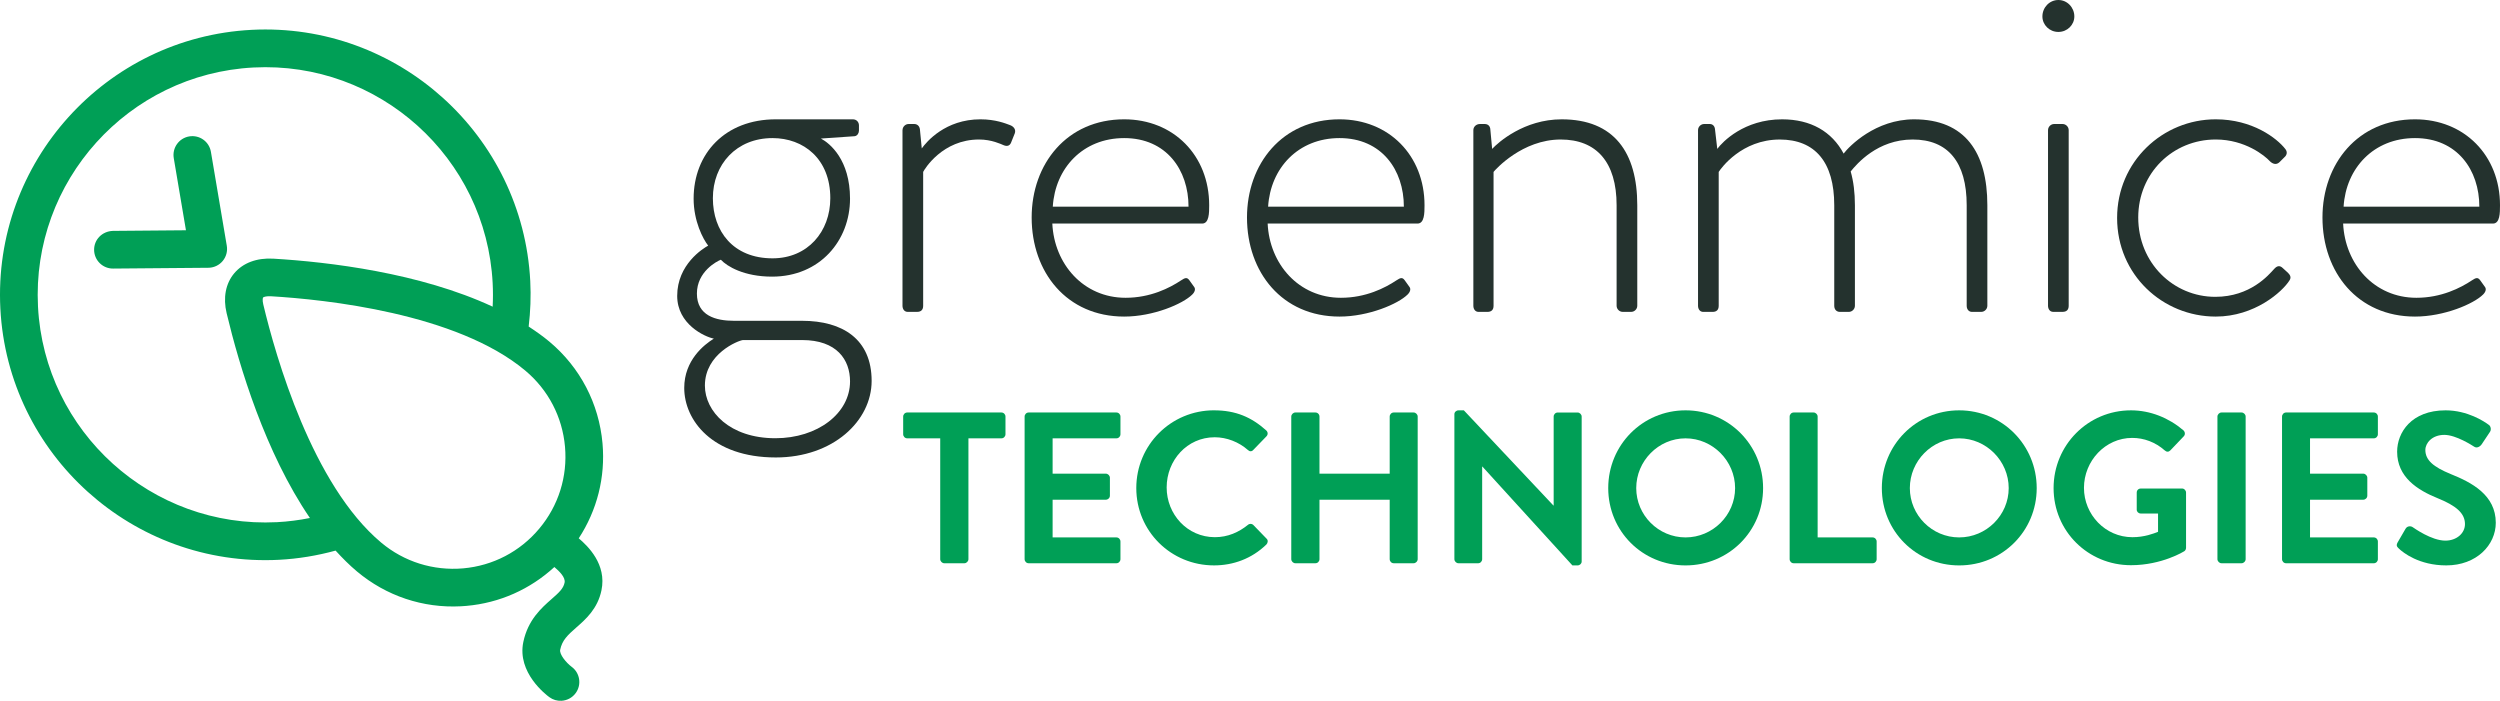
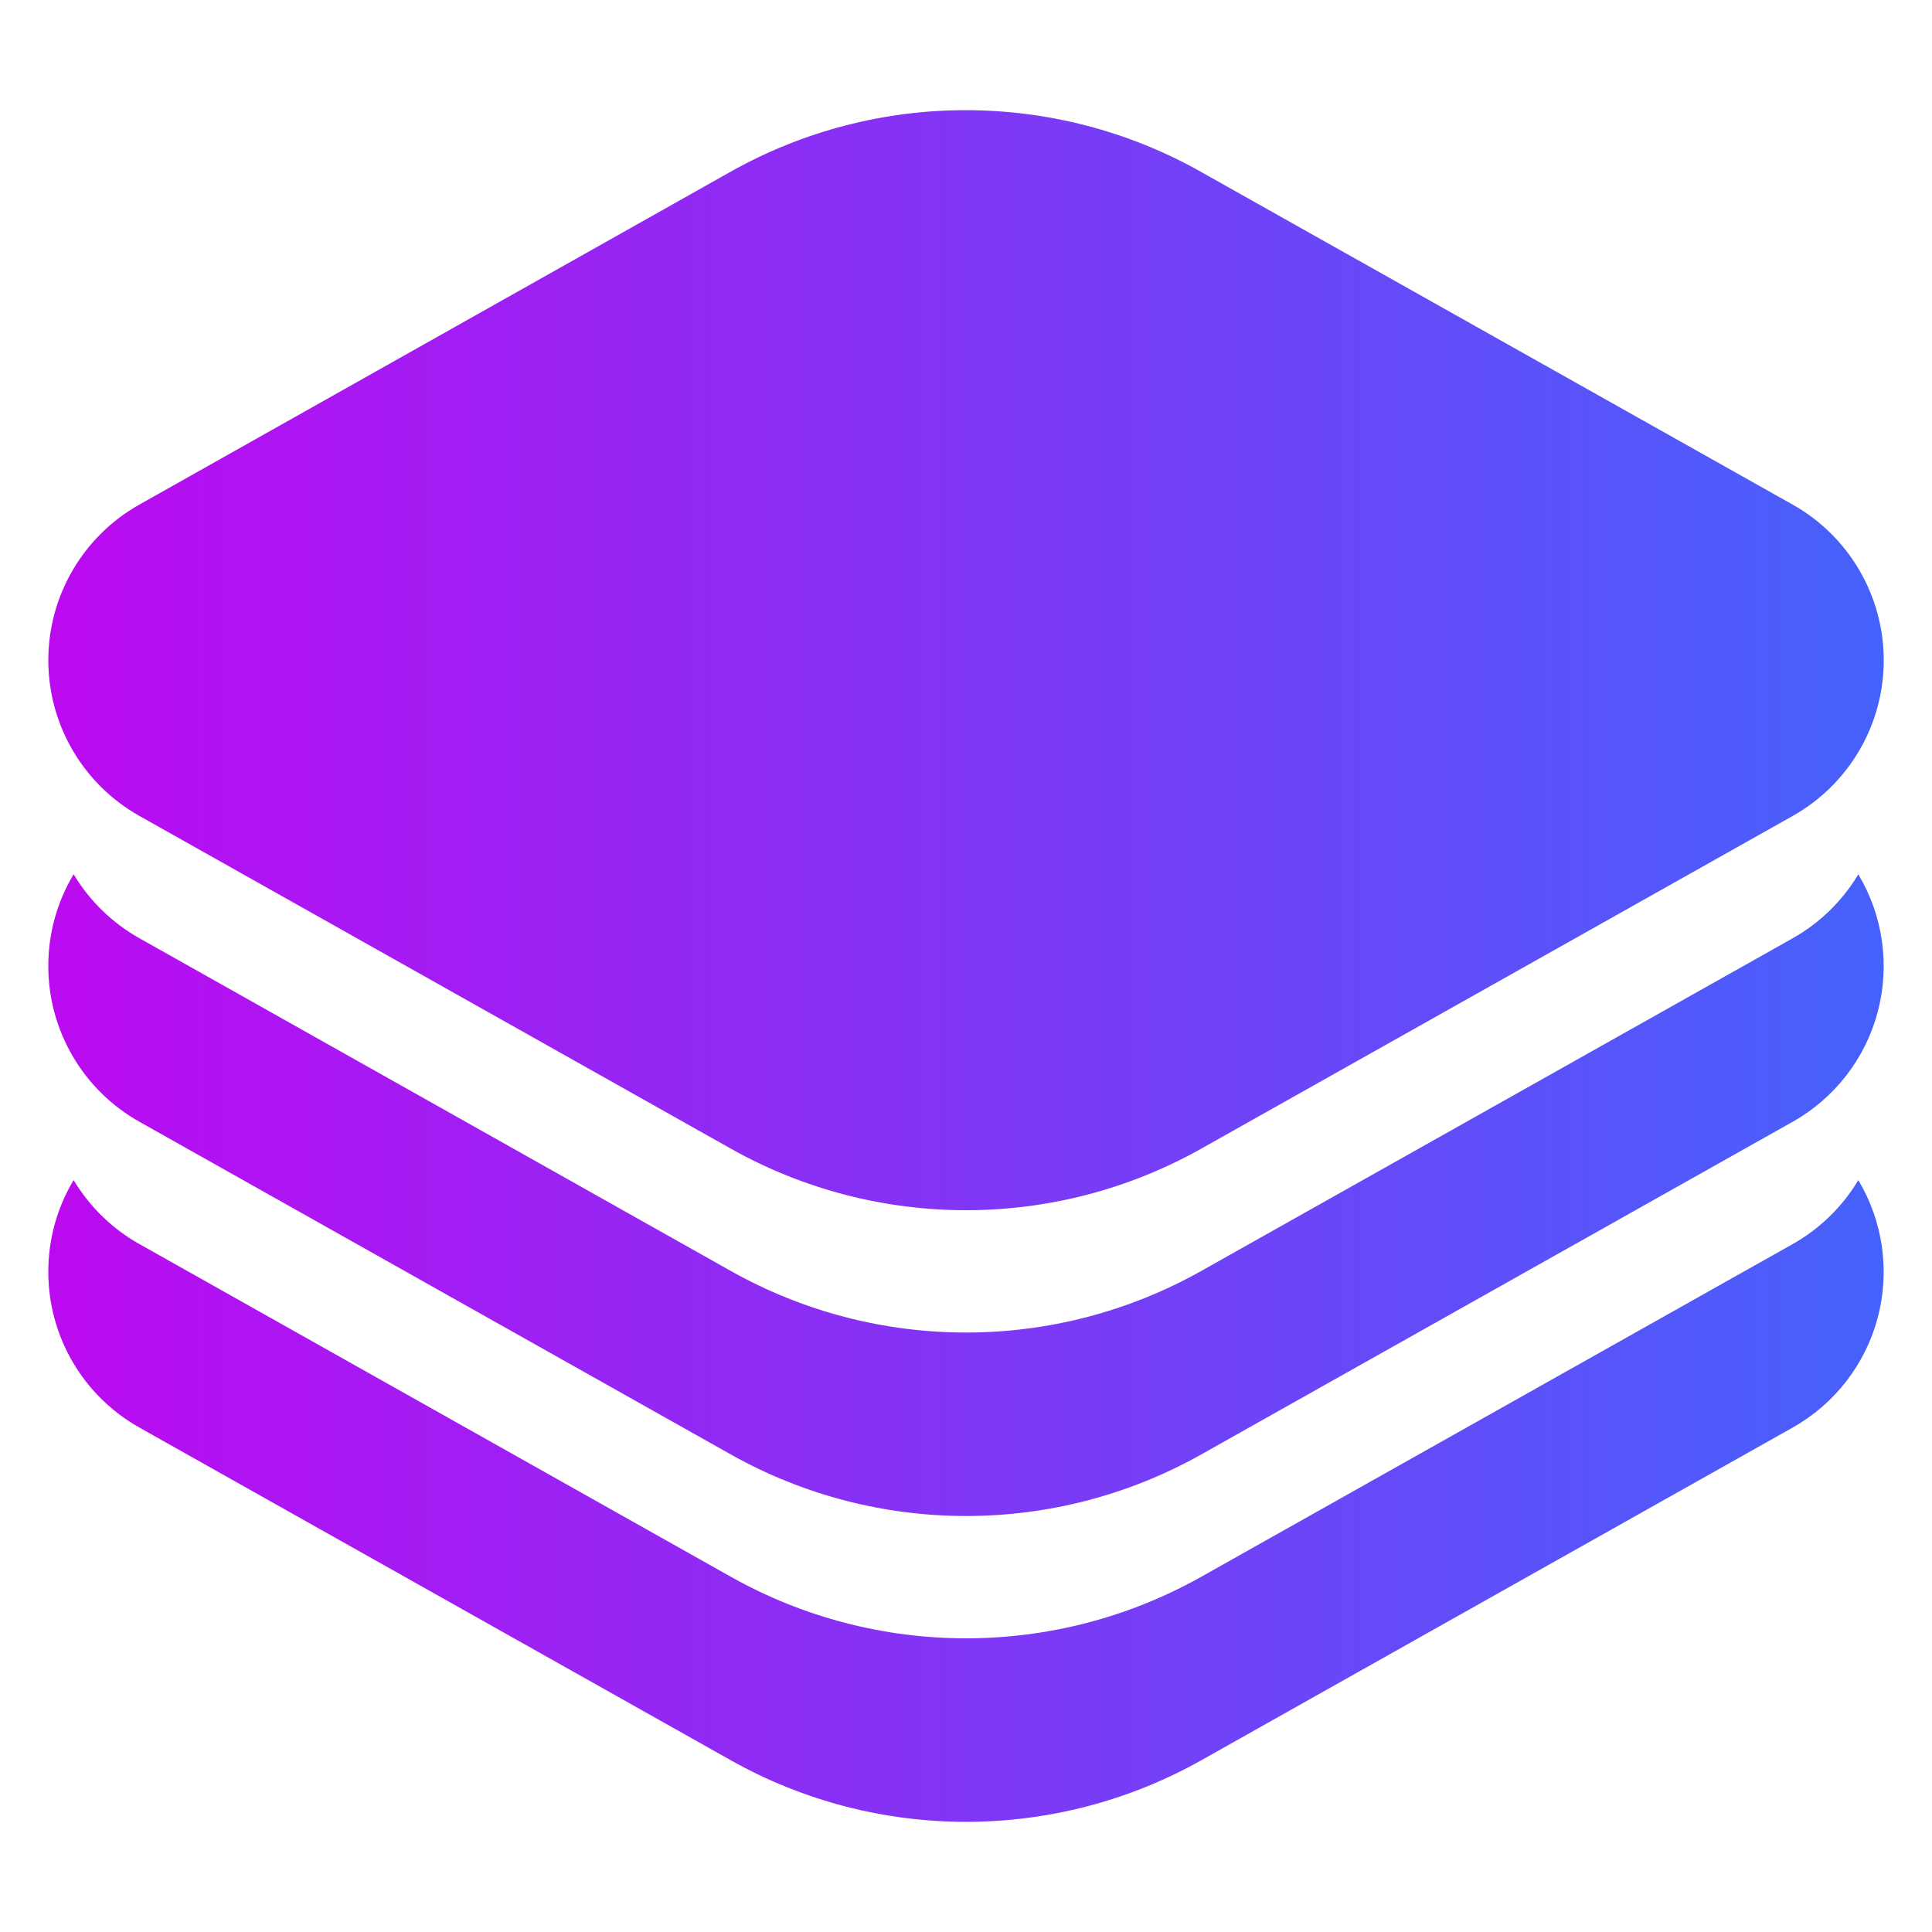
- <svg xmlns="http://www.w3.org/2000/svg" id="Livello_2" data-name="Livello 2" viewBox="0 0 232.201 65.093">
-   <defs>
-     <style>
-       .cls-1 {
-         fill: #009f56;
-       }
- 
-       .cls-2 {
-         fill: #24322e;
-       }
-     </style>
-   </defs>
-   <g id="Livello_1-2" data-name="Livello 1">
-     <g>
-       <g>
-         <g>
-           <path class="cls-2" d="m65.777,22.816c-.48-.611-1.353-2.27-1.353-4.363,0-4.188,2.923-7.371,7.634-7.371h7.155c.349,0,.567.262.567.566v.48c0,.217-.131.479-.393.523l-3.141.217c.829.438,2.705,1.963,2.705,5.584,0,3.883-2.792,7.242-7.242,7.242-2.617,0-4.188-.959-4.755-1.57-.349.131-2.225,1.09-2.225,3.141s1.745,2.531,3.447,2.531h6.325c3.752,0,6.457,1.701,6.457,5.584,0,3.707-3.577,7.109-8.899,7.109-5.933,0-8.507-3.488-8.507-6.455,0-2.574,1.833-4.014,2.749-4.582-.873-.174-3.403-1.352-3.403-3.969,0-2.924,2.399-4.406,2.879-4.668Zm6.238,17.887c3.926,0,6.937-2.312,6.937-5.279,0-2.006-1.222-3.84-4.45-3.84h-5.497c-.436.045-3.534,1.266-3.534,4.232,0,2.398,2.312,4.887,6.544,4.887Zm5.104-22.293c0-3.664-2.487-5.584-5.366-5.584-3.359,0-5.541,2.443-5.541,5.584,0,3.053,1.876,5.584,5.541,5.584,3.272,0,5.366-2.486,5.366-5.584Z" />
-           <path class="cls-2" d="m83.827,12.084c0-.305.262-.566.567-.566h.523c.262,0,.48.174.523.48l.174,1.787c.437-.609,2.181-2.703,5.453-2.703,1.396,0,2.356.393,2.705.523.393.131.61.436.479.785l-.349.871c-.131.307-.393.35-.698.219-.218-.088-1.091-.523-2.269-.523-3.403,0-5.061,2.748-5.191,3.01v12.434c0,.35-.174.566-.567.566h-.873c-.306,0-.48-.262-.48-.566V12.084Z" />
-           <path class="cls-2" d="m104.414,11.082c4.581,0,7.896,3.357,7.896,7.982,0,.697,0,1.701-.654,1.701h-13.916c.175,3.752,2.879,6.893,6.806,6.893,2.312,0,4.101-.916,5.147-1.613.393-.262.567-.307.786,0l.436.609c.131.176.087.438-.174.699-.873.873-3.621,2.051-6.326,2.051-5.322,0-8.594-4.102-8.594-9.205,0-4.975,3.272-9.117,8.594-9.117Zm5.977,8.113c0-3.402-2.05-6.369-5.977-6.369-3.839,0-6.413,2.791-6.631,6.369h12.607Z" />
-           <path class="cls-2" d="m124.414,11.082c4.581,0,7.896,3.357,7.896,7.982,0,.697,0,1.701-.654,1.701h-13.916c.175,3.752,2.879,6.893,6.806,6.893,2.312,0,4.101-.916,5.147-1.613.393-.262.567-.307.786,0l.436.609c.131.176.087.438-.174.699-.873.873-3.621,2.051-6.326,2.051-5.322,0-8.594-4.102-8.594-9.205,0-4.975,3.272-9.117,8.594-9.117Zm5.977,8.113c0-3.402-2.05-6.369-5.977-6.369-3.839,0-6.413,2.791-6.631,6.369h12.607Z" />
-           <path class="cls-2" d="m136.846,12.084c0-.305.262-.566.611-.566h.436c.306,0,.48.174.523.436l.175,1.877c.567-.611,2.966-2.748,6.457-2.748,4.886,0,7.023,3.096,7.023,7.982v9.336c0,.305-.262.566-.567.566h-.786c-.305,0-.567-.262-.567-.566v-9.336c0-4.014-1.876-6.107-5.191-6.107-3.577,0-6.064,2.791-6.238,3.01v12.434c0,.35-.174.566-.567.566h-.829c-.305,0-.48-.262-.48-.566V12.084Z" />
-           <path class="cls-2" d="m157.714,12.084c0-.305.262-.566.567-.566h.523c.262,0,.436.174.479.436l.218,1.877c.48-.654,2.487-2.748,6.021-2.748,2.661,0,4.624,1.133,5.715,3.184.523-.697,2.966-3.184,6.543-3.184,4.755,0,6.806,3.096,6.806,7.982v9.336c0,.305-.262.566-.567.566h-.872c-.262,0-.48-.217-.48-.566v-9.336c0-4.014-1.745-6.107-5.017-6.107s-5.191,2.268-5.758,2.967c.262.916.393,1.963.393,3.141v9.336c0,.305-.262.566-.567.566h-.829c-.305,0-.523-.217-.523-.566v-9.336c0-4.014-1.789-6.107-5.061-6.107-3.534,0-5.453,2.66-5.671,3.01v12.434c0,.35-.174.566-.567.566h-.873c-.305,0-.48-.262-.48-.566V12.084Z" />
-           <path class="cls-2" d="m189.699,1.527c0-.828.654-1.527,1.483-1.527.829,0,1.483.699,1.483,1.527,0,.785-.654,1.439-1.483,1.439-.829,0-1.483-.654-1.483-1.439Zm.523,10.557c0-.305.262-.566.567-.566h.785c.305,0,.567.262.567.566v16.316c0,.35-.174.566-.567.566h-.873c-.306,0-.48-.262-.48-.566V12.084Z" />
-           <path class="cls-2" d="m205.797,11.082c3.403,0,5.671,1.744,6.457,2.748.218.262.174.566-.087.785l-.436.436c-.306.305-.654.174-.916-.088-.437-.479-2.269-2.006-5.017-2.006-3.97,0-7.198,3.098-7.198,7.242,0,4.23,3.272,7.371,7.155,7.371,3.271,0,4.973-2.049,5.453-2.572.305-.35.567-.35.829-.088l.48.436c.218.219.305.438.131.699-.654,1.047-3.228,3.359-6.849,3.359-4.93,0-9.161-3.883-9.161-9.162,0-5.234,4.231-9.16,9.161-9.16Z" />
-           <path class="cls-2" d="m224.305,11.082c4.581,0,7.896,3.357,7.896,7.982,0,.697,0,1.701-.654,1.701h-13.916c.175,3.752,2.879,6.893,6.806,6.893,2.312,0,4.101-.916,5.147-1.613.393-.262.567-.307.786,0l.436.609c.131.176.087.438-.174.699-.873.873-3.621,2.051-6.326,2.051-5.322,0-8.594-4.102-8.594-9.205,0-4.975,3.272-9.117,8.594-9.117Zm5.977,8.113c0-3.402-2.05-6.369-5.977-6.369-3.839,0-6.413,2.791-6.631,6.369h12.607Z" />
-         </g>
-         <g>
-           <path class="cls-1" d="m87.328,40.713h-3.061c-.22,0-.38-.18-.38-.38v-1.641c0-.2.16-.38.38-.38h8.742c.22,0,.38.18.38.38v1.641c0,.2-.16.38-.38.38h-3.061v11.223c0,.2-.18.38-.38.38h-1.86c-.2,0-.38-.18-.38-.38v-11.223Z" />
-           <path class="cls-1" d="m95.166,38.692c0-.2.16-.38.38-.38h8.142c.22,0,.38.18.38.38v1.641c0,.2-.16.38-.38.38h-5.921v3.28h4.941c.2,0,.38.181.38.381v1.66c0,.22-.181.38-.38.38h-4.941v3.501h5.921c.22,0,.38.18.38.38v1.641c0,.2-.16.38-.38.38h-8.142c-.22,0-.38-.18-.38-.38v-13.243Z" />
-           <path class="cls-1" d="m112.761,38.112c2.021,0,3.481.641,4.841,1.86.18.16.18.4.02.561l-1.22,1.26c-.141.16-.34.16-.5,0-.84-.74-1.96-1.18-3.081-1.18-2.561,0-4.461,2.14-4.461,4.661,0,2.5,1.92,4.62,4.481,4.62,1.2,0,2.22-.46,3.061-1.14.16-.141.38-.12.5,0l1.24,1.28c.16.14.12.399-.021.54-1.36,1.32-3.081,1.94-4.861,1.94-4.001,0-7.221-3.181-7.221-7.182s3.22-7.222,7.221-7.222Z" />
-           <path class="cls-1" d="m119.934,38.692c0-.2.18-.38.38-.38h1.86c.221,0,.38.18.38.38v5.301h6.521v-5.301c0-.2.16-.38.38-.38h1.84c.2,0,.38.18.38.38v13.243c0,.2-.18.38-.38.38h-1.84c-.221,0-.38-.18-.38-.38v-5.521h-6.521v5.521c0,.2-.16.38-.38.38h-1.86c-.2,0-.38-.18-.38-.38v-13.243Z" />
-           <path class="cls-1" d="m135.083,38.473c0-.2.18-.36.38-.36h.5l8.322,8.842h.02v-8.262c0-.2.16-.38.38-.38h1.841c.2,0,.38.18.38.38v13.463c0,.2-.18.36-.38.36h-.48l-8.362-9.182h-.02v8.602c0,.2-.16.38-.38.38h-1.82c-.2,0-.38-.18-.38-.38v-13.463Z" />
-           <path class="cls-1" d="m156.555,38.112c4.001,0,7.202,3.221,7.202,7.222s-3.201,7.182-7.202,7.182-7.182-3.181-7.182-7.182,3.181-7.222,7.182-7.222Zm0,11.803c2.521,0,4.602-2.061,4.602-4.581s-2.081-4.621-4.602-4.621-4.581,2.101-4.581,4.621,2.061,4.581,4.581,4.581Z" />
-           <path class="cls-1" d="m166.223,38.692c0-.2.16-.38.38-.38h1.84c.2,0,.38.18.38.38v11.223h5.101c.22,0,.38.18.38.38v1.641c0,.2-.16.38-.38.38h-7.321c-.22,0-.38-.18-.38-.38v-13.243Z" />
-           <path class="cls-1" d="m181.968,38.112c4,0,7.202,3.221,7.202,7.222s-3.201,7.182-7.202,7.182-7.182-3.181-7.182-7.182,3.181-7.222,7.182-7.222Zm0,11.803c2.521,0,4.601-2.061,4.601-4.581s-2.081-4.621-4.601-4.621-4.581,2.101-4.581,4.621,2.061,4.581,4.581,4.581Z" />
-           <path class="cls-1" d="m197.92,38.112c1.801,0,3.521.7,4.881,1.86.16.16.18.4.02.561l-1.24,1.3c-.16.16-.34.16-.521,0-.86-.76-1.92-1.16-3.021-1.16-2.5,0-4.48,2.141-4.48,4.641,0,2.481,1.98,4.581,4.501,4.581,1.12,0,1.98-.34,2.38-.5v-1.7h-1.6c-.22,0-.38-.16-.38-.36v-1.58c0-.22.16-.38.38-.38h3.841c.2,0,.36.18.36.38v5.121c0,.16-.08.26-.16.32,0,0-2.06,1.3-4.961,1.3-3.98,0-7.182-3.16-7.182-7.161s3.201-7.222,7.182-7.222Z" />
-           <path class="cls-1" d="m205.956,38.692c0-.2.18-.38.38-.38h1.86c.2,0,.38.18.38.38v13.243c0,.2-.18.38-.38.38h-1.86c-.2,0-.38-.18-.38-.38v-13.243Z" />
-           <path class="cls-1" d="m211.956,38.692c0-.2.16-.38.38-.38h8.142c.22,0,.38.18.38.38v1.641c0,.2-.16.38-.38.38h-5.922v3.28h4.941c.2,0,.38.181.38.381v1.66c0,.22-.18.38-.38.38h-4.941v3.501h5.922c.22,0,.38.18.38.38v1.641c0,.2-.16.38-.38.38h-8.142c-.22,0-.38-.18-.38-.38v-13.243Z" />
-           <path class="cls-1" d="m222.706,50.355l.721-1.241c.16-.279.5-.279.68-.14.1.061,1.721,1.24,3.021,1.24,1.041,0,1.82-.68,1.82-1.54,0-1.021-.86-1.721-2.54-2.4-1.881-.761-3.761-1.961-3.761-4.321,0-1.78,1.32-3.841,4.501-3.841,2.04,0,3.601,1.04,4.001,1.341.2.119.26.46.12.66l-.76,1.14c-.16.24-.46.4-.7.24-.16-.1-1.68-1.101-2.78-1.101-1.141,0-1.761.761-1.761,1.4,0,.94.74,1.58,2.36,2.24,1.94.78,4.181,1.94,4.181,4.521,0,2.061-1.78,3.961-4.601,3.961-2.521,0-4.001-1.181-4.4-1.561-.181-.18-.28-.28-.101-.6Z" />
-         </g>
-       </g>
-       <g>
-         <path class="cls-1" d="m10.476,21.445l6.795-.058-1.132-6.7c-.161-.953.481-1.856,1.434-2.017.959-.16,1.856.481,2.017,1.434l1.475,8.725c.085.505-.055,1.023-.384,1.415-.313.374-.767.599-1.251.624-.025.001-.05.002-.076.002l-8.848.075c-.966.009-1.756-.769-1.765-1.734-.008-.967.752-1.728,1.735-1.765Z" />
-         <path class="cls-1" d="m.033,28.658c.702,13.57,12.313,24.038,25.884,23.336,1.785-.092,3.546-.387,5.252-.854.633.695,1.29,1.354,1.99,1.94,2.717,2.277,6.125,3.415,9.646,3.232.173-.009.345-.021.517-.037,3.087-.272,5.923-1.545,8.168-3.609.425.361,1.053.952.949,1.45-.114.546-.494.9-1.212,1.529-.924.812-2.19,1.922-2.622,3.989-.592,2.838,2.113,4.897,2.424,5.123.337.246.732.352,1.118.332.51-.026,1.003-.274,1.326-.719.568-.782.395-1.876-.388-2.444-.494-.37-1.143-1.154-1.055-1.577.183-.879.667-1.338,1.504-2.073.878-.77,1.971-1.729,2.33-3.445.506-2.423-1.272-4.12-2.11-4.832,1.7-2.601,2.486-5.671,2.208-8.813-.327-3.704-2.076-7.058-4.926-9.447-.603-.505-1.257-.967-1.933-1.409.166-1.394.221-2.809.148-4.221-.702-13.571-12.313-24.039-25.884-23.337C9.8,3.476-.669,15.087.033,28.658Zm35.374,21.74c-6.4-5.362-9.793-17.257-10.954-22.124-.102-.425-.035-.619-.018-.64.02-.025.159-.102.469-.118.081-.004.174-.004.28.002,4.974.296,17.23,1.563,23.607,6.905,2.133,1.788,3.443,4.3,3.687,7.072s-.605,5.474-2.393,7.607c-1.787,2.133-4.299,3.443-7.071,3.688-2.765.238-5.474-.606-7.607-2.392ZM3.529,28.477C2.926,16.834,11.908,6.872,23.551,6.269s21.605,8.38,22.207,20.023c.038.731.037,1.463 0,2.191-6.766-3.15-15.228-4.151-20.366-4.458-1.535-.091-2.825.391-3.639,1.361-.797.95-1.047,2.265-.704,3.702,1.179,4.937,3.578,12.929,7.736,19.024-1.002.199-2.02.334-3.049.387-11.643.602-21.605-8.379-22.207-20.022Z" />
-       </g>
-     </g>
+ <svg xmlns="http://www.w3.org/2000/svg" version="1.1" x="0" y="0" viewBox="0 0 100 100" xml:space="preserve">
+   <g>
+     <linearGradient id="a" gradientUnits="userSpaceOnUse">
+       <stop stop-opacity="1" stop-color="#bf07f0" offset="0" />
+       <stop stop-opacity="1" stop-color="#4264fb" offset="1" />
+     </linearGradient>
+     <path fill="url(#a)" fill-rule="evenodd" d="M3.81 61.082a9.213 9.213 0 0 0-1.31 4.751 9.243 9.243 0 0 0 4.71 8.054L37.824 91.11a24.851 24.851 0 0 0 24.357 0L92.79 73.89a9.244 9.244 0 0 0 3.396-12.805 9.259 9.259 0 0 1-3.397 3.308L62.18 81.611a24.851 24.851 0 0 1-24.357 0L7.211 64.39a9.244 9.244 0 0 1-3.4-3.308zm0-15.829a9.213 9.213 0 0 0-1.31 4.752 9.243 9.243 0 0 0 4.71 8.054c8.684 4.884 21.565 12.13 30.613 17.221a24.851 24.851 0 0 0 24.357 0l30.61-17.218a9.244 9.244 0 0 0 3.396-12.806 9.259 9.259 0 0 1-3.397 3.309c-8.683 4.884-21.561 12.127-30.609 17.218a24.851 24.851 0 0 1-24.357 0L7.211 48.56a9.244 9.244 0 0 1-3.4-3.308zM62.159 8.892a24.833 24.833 0 0 0-24.36.006c-9.045 5.09-21.913 12.337-30.59 17.222a9.243 9.243 0 0 0 .003 16.11l30.612 17.222a24.851 24.851 0 0 0 24.357 0l30.61-17.219a9.244 9.244 0 0 0 0-16.113L62.157 8.892z" clip-rule="evenodd" opacity="1" data-original="url(#a)" class="" />
  </g>
</svg>
